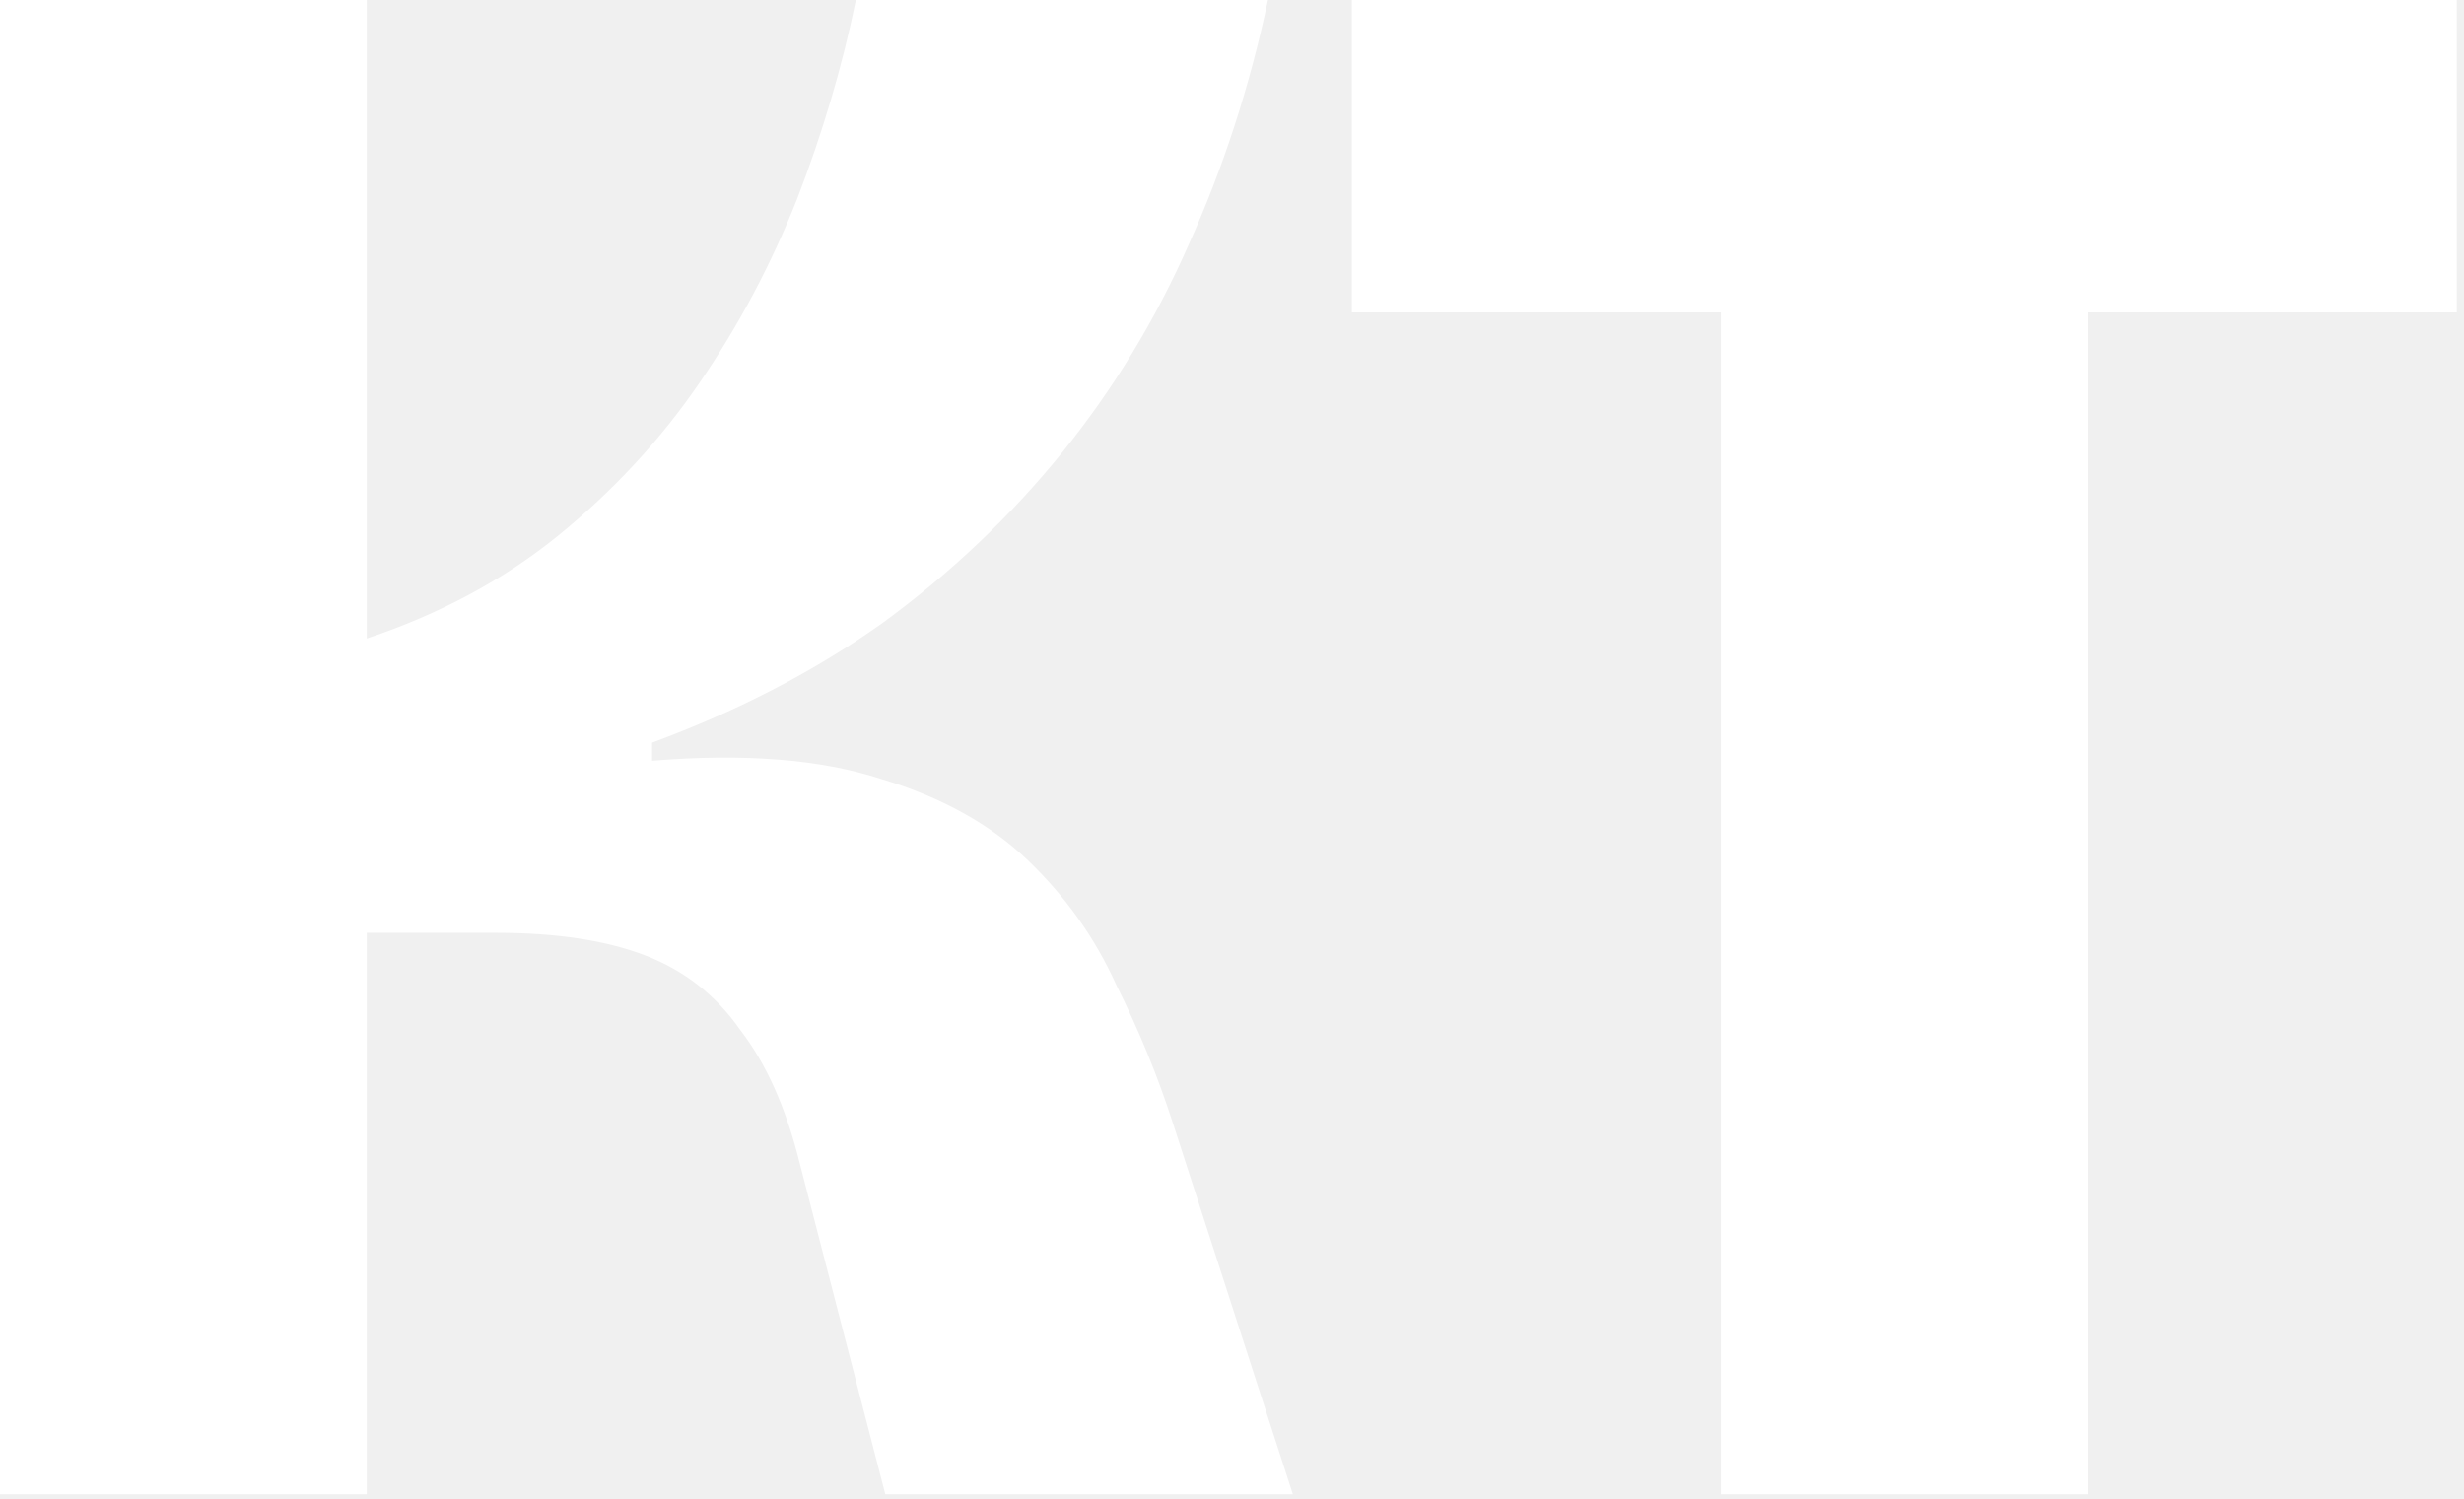
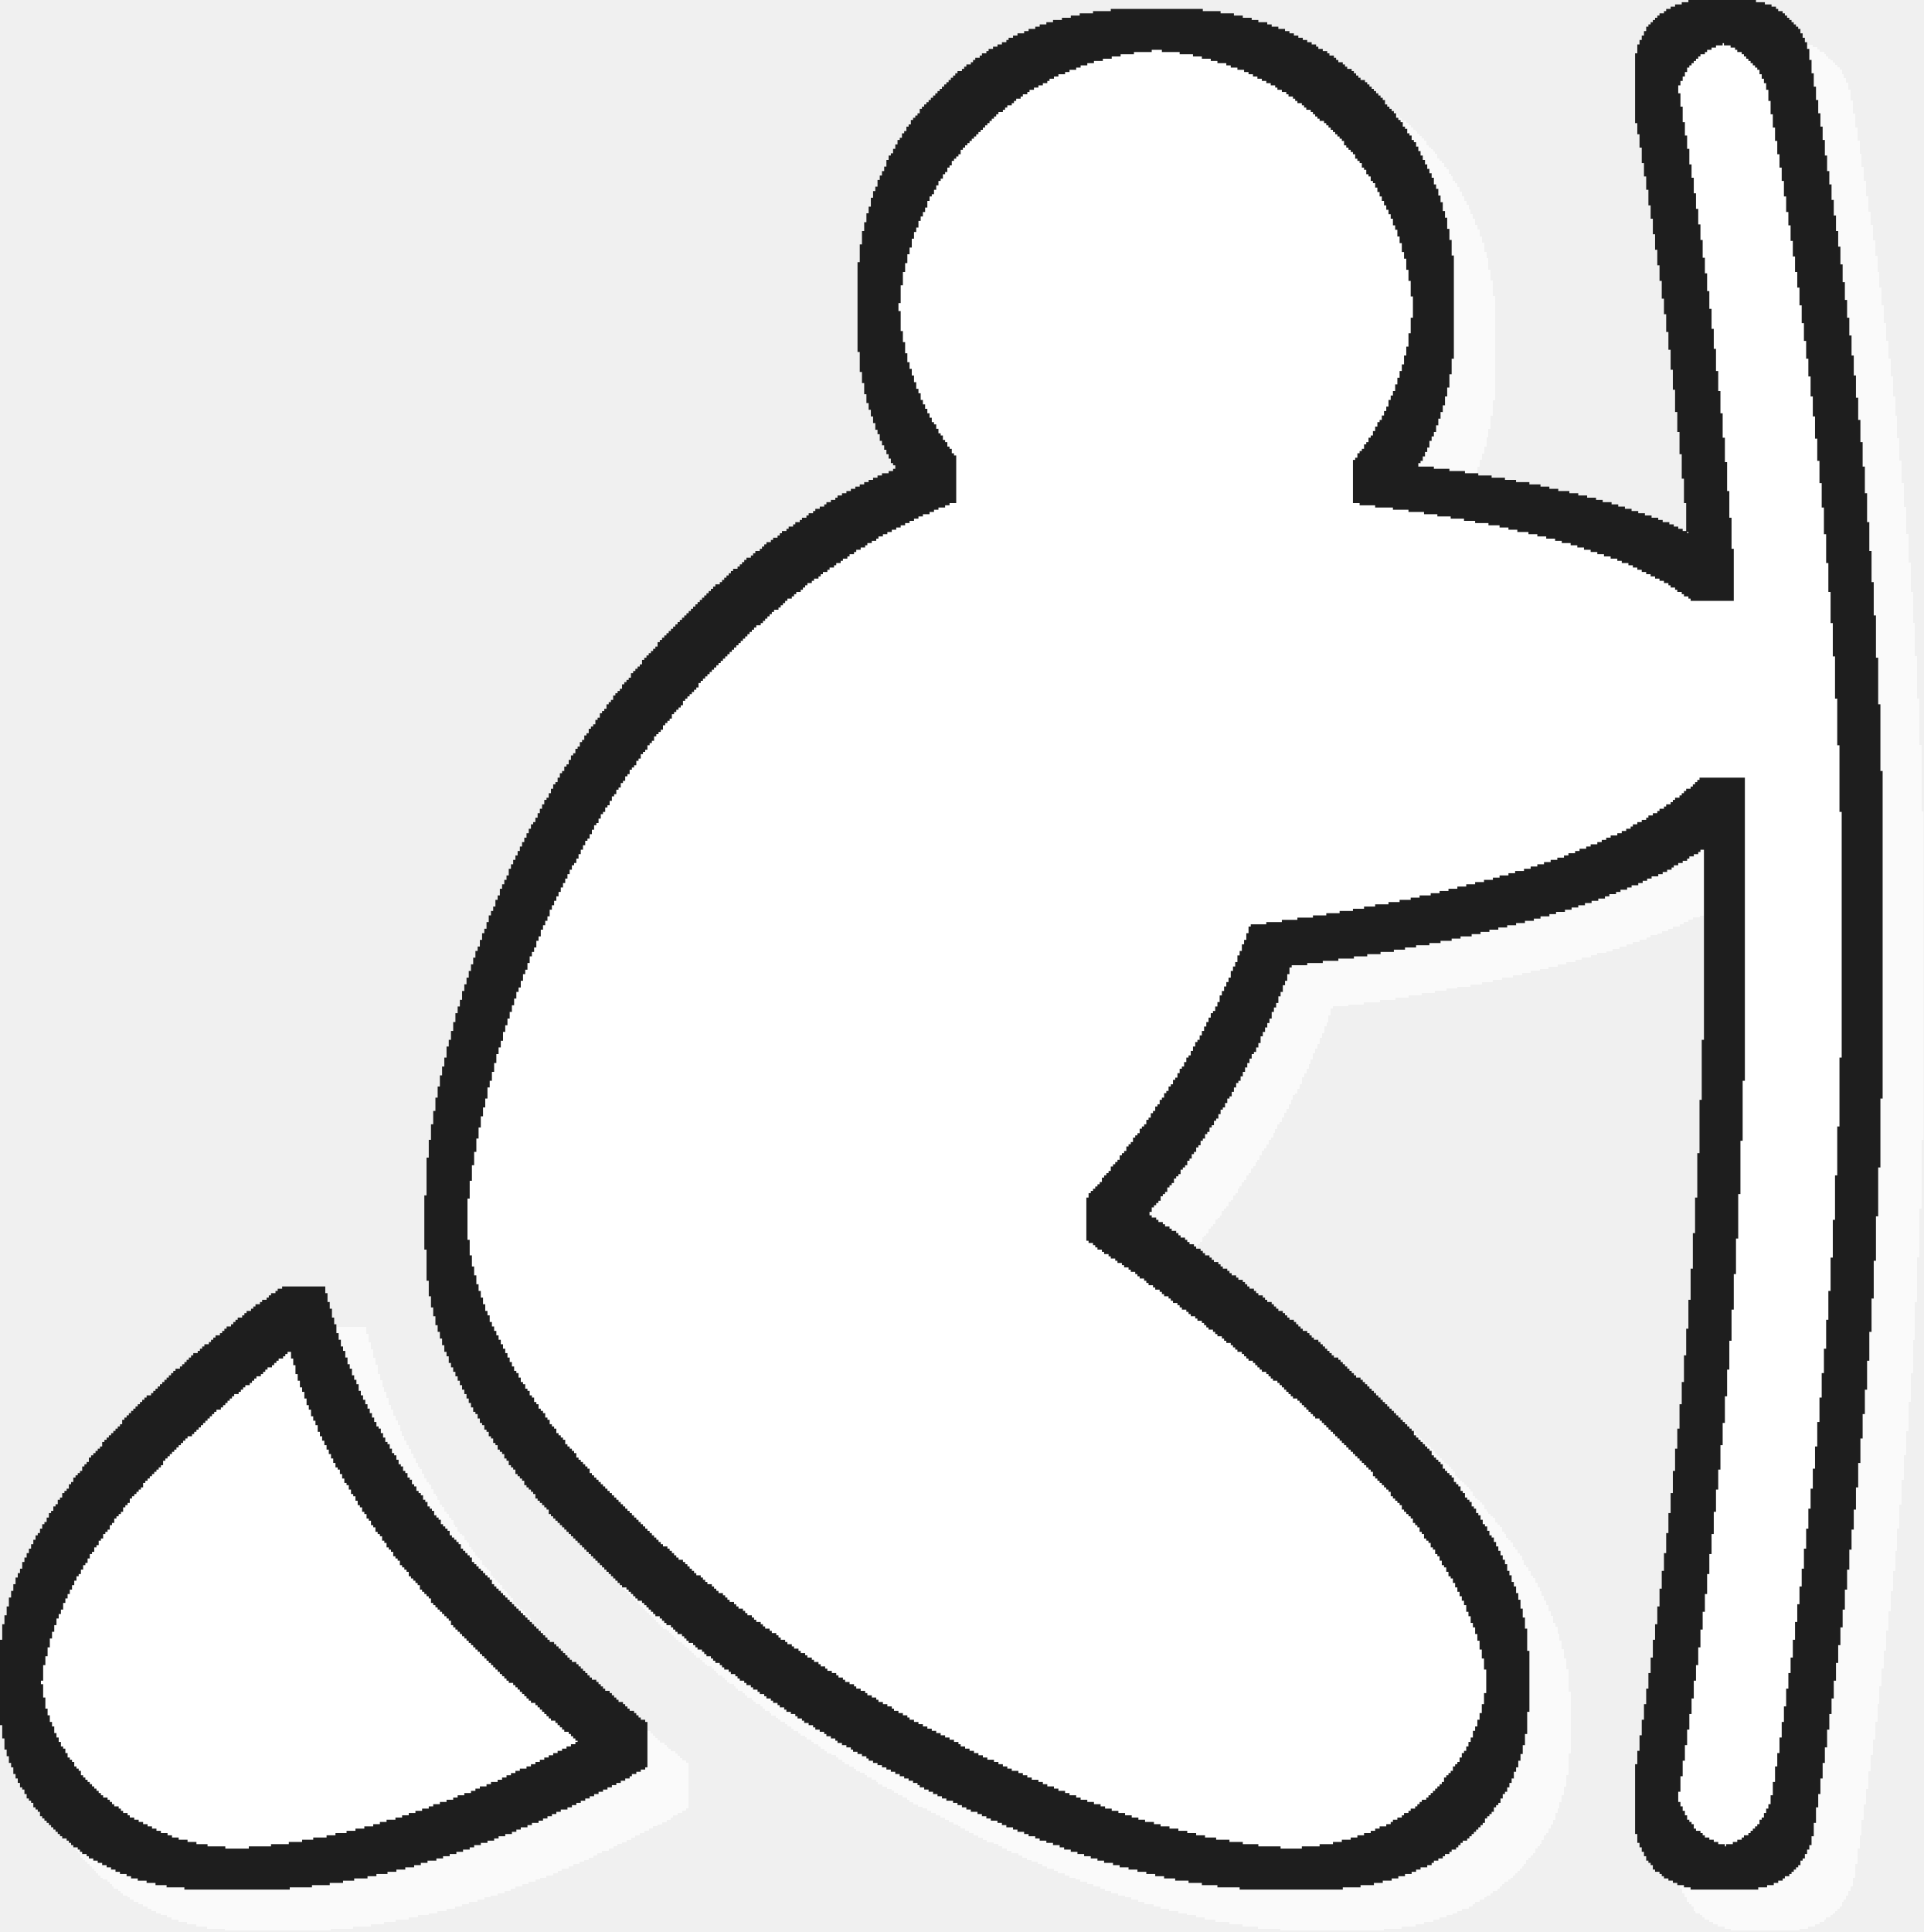
- <svg xmlns="http://www.w3.org/2000/svg" width="74" height="45" viewBox="0 0 74 45" fill="none">
-   <path d="M-0 44.88V-0H11.016V19.176C13.192 18.451 15.096 17.43 16.728 16.116C18.405 14.756 19.833 13.214 21.012 11.492C22.191 9.769 23.165 7.933 23.936 5.984C24.706 3.989 25.296 1.995 25.704 -0H38.08C37.536 2.584 36.742 5.032 35.7 7.344C34.703 9.611 33.433 11.696 31.892 13.6C30.351 15.504 28.56 17.204 26.52 18.7C24.48 20.151 22.168 21.352 19.584 22.304V22.848C22.349 22.621 24.639 22.802 26.452 23.392C28.265 23.936 29.738 24.752 30.872 25.84C32.005 26.928 32.889 28.174 33.524 29.58C34.204 30.94 34.77 32.322 35.224 33.728L38.828 44.88H26.588L24.004 34.884C23.596 33.252 23.006 31.937 22.236 30.94C21.511 29.897 20.558 29.149 19.38 28.696C18.201 28.242 16.705 28.016 14.892 28.016H11.016V44.88H-0ZM51.683 44.88V-0H62.699V44.88H51.683ZM40.599 9.384V-0H73.783V9.384H40.599Z" fill="white" />
+ <svg xmlns="http://www.w3.org/2000/svg" width="940" height="944" viewBox="0 0 940 944" fill="none">
+   <g filter="url(#filter0_d_32_2)">
+     <path d="M835.09 10H835.362H847.847H848.118V11.086H848.39H852.189H852.461V12.171H852.732H855.446H855.718V13.257H857.889V14.343H858.975V15.428H861.146V16.514H862.232V17.599H863.317V18.685H864.403V19.771H865.489V20.857H866.574V21.942H867.66V23.028H868.745V24.113H869.831V26.285H870.917V28.456H872.002V30.627H873.088V30.899V33.613V33.884H874.174V34.156V39.041V39.312H875.259V39.584V45.555V45.826H876.345V46.098V52.069V52.34H877.431V52.612V58.583V58.854H878.516V59.126V65.097V65.368H879.602V65.639V71.61V71.882H880.688V72.153V78.124V78.396H881.773V78.667V85.724V85.995H882.859V86.267V93.323V93.595H883.945V93.866V99.837V100.109H885.03V100.38V107.437V107.708H886.116V107.98V115.036V115.308H887.201V115.579V122.636V122.907H888.287V123.179V130.235V130.507H889.373V130.778V138.92V139.192H890.458V139.463V147.606V147.877H891.544V148.148V156.291V156.562H892.63V156.834V164.976V165.247H893.715V165.519V173.661V173.932H894.801V174.204V183.432V183.703H895.887V183.975V193.203V193.474H896.972V193.745V204.059V204.331H898.058V204.602V214.916V215.187H899.144V215.458V225.772V226.043H900.229V226.315V237.714V237.986H901.315V238.257V250.742V251.013H902.4V251.285V264.855V265.127H903.486V265.398V278.969V279.24H904.572V279.511V294.168V294.439H905.657V294.711V310.452V310.724H906.743V310.995V331.08V331.351H907.829V331.622V353.878V354.15H908.914V354.421V386.448V386.719H910V386.99V526.496V526.767H908.914V527.039V560.151V560.422H907.829V560.694V584.035V584.306H906.743V584.578V605.748V606.019H905.657V606.291V624.204V624.475H904.572V624.747V640.489V640.76H903.486V641.031V654.602V654.873H902.4V655.145V668.715V668.987H901.315V669.258V680.657V680.929H900.229V681.2V692.6V692.871H899.144V693.142V704.542V704.813H898.058V705.084V716.484V716.755H896.972V717.027V727.34V727.612H895.887V727.883V737.111V737.382H894.801V737.654V746.882V747.153H893.715V747.425V756.653V756.924H892.63V757.195V766.423V766.695H891.544V766.966V776.194V776.466H890.458V776.737V784.879V785.151H889.373V785.422V793.565V793.836H888.287V794.107V802.25V802.521H887.201V802.793V810.935V811.206H886.116V811.478V819.62V819.891H885.03V820.163V827.22V827.491H883.945V827.762V834.819V835.091H882.859V835.362V843.504V843.776H881.773V844.047V851.104V851.375H880.688V851.647V858.703V858.975H879.602V859.246V866.303V866.574H878.516V866.846V872.817V873.088H877.431V873.36V880.416V880.688H876.345V880.959V886.93V887.202H875.259V887.473V891.273V891.544H874.174V893.715H873.088C873.088 893.987 873.088 894.62 873.088 895.615V895.887H872.002V898.058H870.917V899.144H869.831V901.315H868.745V902.401H867.66V903.486H866.574V904.572H865.489V905.657H864.403V906.743H862.232V907.829H861.146V908.914H858.975V910H856.803V911.086H856.532H853.818H853.546V912.171H853.275H849.475H849.204V913.257H848.932H836.448H836.176V912.171H835.905H833.191H832.919V911.086H832.648H829.934H829.662V910H827.491V908.914C827.22 908.914 826.586 908.914 825.591 908.914H825.32V907.829H823.148V906.743H822.063V905.657H820.977V904.572H818.806V903.486H817.72V901.315H816.634V900.229H815.549V899.144H814.463V896.972H813.378V894.801H812.292V892.63H811.206V890.458H810.121V890.187V886.387V886.116H809.035V885.844V872.274V872.002H810.121V871.731V865.76V865.489H811.206V865.217V858.16V857.889H812.292V857.618V850.561V850.29H813.378V850.018V842.961V842.69H814.463V842.419V835.362V835.091H815.549V834.819V827.762V827.491H816.634V827.22V820.163V819.891H817.72V819.62V811.478V811.206H818.806V810.935V803.878V803.607H819.891V803.335V795.193V794.922H820.977V794.65V786.508V786.236H822.063V785.965V777.823V777.551H823.148V777.28V769.138V768.866H824.234V768.595V759.367V759.095H825.32V758.824V749.596V749.325H826.405V749.053V739.825V739.554H827.491V739.282V728.969V728.697H828.577V728.426V718.112V717.841H829.662V717.569V708.341V708.07H830.748V707.799V696.399V696.128H831.834V695.857V685.543V685.271H832.919V685V672.515V672.244H834.005V671.972V659.487V659.216H835.09V658.945V645.374V645.103H836.176V644.831V630.175V629.904H837.262V629.632V612.805V612.533H838.347V612.262V595.434V595.163H839.433V594.891V573.721V573.45H840.519V573.179V547.666V547.394H841.604V547.123V518.353V518.082H842.69V517.811V390.247V389.976H840.519V391.062H839.433V392.147H838.347V393.233H837.262V394.318H836.176V395.404H834.005V396.49H832.919V397.575H831.834V398.661H830.748V399.747H828.577V400.832H827.491V401.918H826.405V403.004H824.234V404.089H823.148V405.175H820.977V406.261H819.891V407.346C819.62 407.346 818.987 407.346 817.992 407.346H817.72V408.432H815.549V409.518H814.463V410.603H812.292V411.689C812.02 411.689 811.387 411.689 810.392 411.689H810.121V412.774H807.949V413.86H806.864V414.946H804.692V416.031H802.521V417.117H800.35V418.203H800.078H797.364H797.093V419.288H794.922V420.374H792.75V421.46H790.579V422.545H790.308H787.593H787.322V423.631H785.151V424.717H784.879H782.165H781.894V425.802H779.723V426.888H779.451H776.737H776.466V427.973H774.294V429.059H774.023H771.309H771.037V430.145H770.766H768.052H767.78V431.23H767.509H764.795H764.524V432.316H764.252H761.538H761.267V433.402H760.995H758.281H758.01V434.487H757.738H755.024H754.753V435.573H754.481H750.682H750.41V436.659H750.139H747.425H747.153V437.744H746.882H743.082H742.811V438.83H742.539H739.825H739.554V439.916H739.282H735.483H735.211V441.001H734.94H731.14H730.869V442.087H730.597H726.797H726.526V443.173H726.255H722.455H722.183V444.258H721.912H718.112H717.841V445.344H717.569H713.77H713.498V446.429H713.227H709.427H709.156V447.515H708.884H703.999H703.727V448.601H703.456H699.656H699.385V449.686H699.113H694.228H693.957V450.772H693.685H688.8H688.528V451.858H688.257H682.286H682.014V452.943H681.743H676.858H676.586V454.029H676.315H671.429H671.158V455.115H670.887H664.916H664.644V456.2H664.373H658.402H658.13V457.286H657.859H651.888H651.616V458.372H651.345H644.288H644.017V459.457H643.745H636.689H636.417V460.543H636.146H629.089H628.818V461.629H628.546H621.49H621.218V462.714H620.133V462.986V465.7V465.971H619.047V466.242V468.957V469.228H617.961V471.399H616.876V471.671V474.385V474.656H615.79V476.828H614.704V477.099V479.813V480.084H613.619V482.256H612.533V484.427H611.448V484.698V487.413V487.684H610.362V489.855H609.276V492.027H608.191V494.198H607.105V496.369H606.019V496.641V499.355V499.626H604.934C604.934 499.898 604.934 500.531 604.934 501.526V501.797H603.848V503.969H602.762V505.054H601.677V507.226H600.591V509.397H599.505V511.568H598.42V513.739H597.334C597.334 514.011 597.334 514.644 597.334 515.639V515.911H596.248V518.082H595.163V519.168H594.077V521.339H592.992C592.992 521.61 592.992 522.244 592.992 523.239V523.51H591.906V525.682H590.82V526.767H589.735V528.939H588.649V531.11H587.563V532.195H586.478C586.478 532.467 586.478 533.1 586.478 534.095V534.367H585.392V536.538H584.306V537.624H583.221V539.795H582.135V540.881H581.049V543.052H579.964V544.138H578.878V546.309H577.793V547.394H576.707V549.566H575.621V550.651H574.536V552.823H573.45V553.908H572.364V556.08H571.279V557.165H570.193V559.337H569.107V560.422H568.022V561.508H566.936V563.679H565.85V564.765H564.765V565.85H563.679V568.022H562.593V569.107H561.508V570.193H560.422V572.364H559.337V573.45H558.251V574.536H557.165V576.707H556.08V577.793H554.994V578.878H553.908V579.964H552.823V582.135H551.737V583.221H550.651V584.306H549.566V585.392H548.48V587.563H547.394V588.649H546.309V589.735H545.223V590.82H544.138V591.906H543.052V592.992H541.966V595.163H540.881V596.249H541.966V597.334H544.138V598.42H545.223V599.505H546.309V600.591H548.48V601.677H549.566V602.762H551.737V603.848H552.823V604.934H554.994V606.019H556.08V607.105H558.251V608.191H559.337V609.276H561.508V610.362H562.593V611.448H564.765V612.533H565.85V613.619H566.936V614.705H569.107V615.79H570.193V616.876H571.279V617.961H573.45V619.047H574.536V620.133H576.707V621.218H577.793V622.304H578.878V623.39H581.049V624.475H582.135V625.561H583.221V626.647H585.392V627.732H586.478V628.818H587.563V629.904H589.735V630.989H590.82V632.075H591.906V633.16H594.077V634.246H595.163V635.332H597.334V636.417H598.42V637.503H599.505V638.589H600.591V639.674H602.762V640.76H603.848V641.846H604.934V642.931H607.105V644.017H608.191V645.103H609.276V646.188H611.448V647.274H612.533V648.36H613.619V649.445H614.704V650.531H616.876V651.616H617.961V652.702H619.047V653.788H620.133V654.873H622.304V655.959H623.39V657.045H624.475V658.13H625.561V659.216H626.647V660.302H628.818V661.387H629.903V662.473H630.989V663.559H632.075V664.644H634.246V665.73H635.332V666.815H636.417V667.901H637.503V668.987H638.589V670.072H639.674V671.158H640.76V672.244H641.846V673.329H644.017V674.415H645.103V675.501H646.188V676.586H647.274V677.672H648.359V678.758H649.445V679.843H650.531V680.929H651.616V682.015H652.702V683.1H654.873V684.186H655.959V685.271H657.045V686.357H658.13V687.443H659.216V688.528H660.302V689.614H661.387V690.7H662.473V691.785H663.559V692.871H664.644V693.957H665.73V695.042H666.815V696.128H667.901V697.214H668.987V698.299H670.072V699.385H671.158V700.47H672.244V701.556H673.329V702.642H674.415V703.727H675.501V704.813H676.586V705.899H677.672V706.984H678.758V708.07H679.843V709.156H680.929V711.327H682.014V712.413H683.1V713.498H684.186V714.584H685.271V715.67H686.357V716.755H687.443V717.841H688.528V718.926H689.614V721.098H690.7V722.183H691.785V723.269H692.871V724.355H693.957V725.44H695.042V727.612H696.128V728.697H697.214V729.783H698.299V730.869H699.385V731.954H700.47V734.126H701.556V735.211H702.642V736.297H703.727V738.468H704.813V739.554H705.899V741.725H706.984V742.811H708.07V743.896H709.156V746.068H710.241V747.153H711.327V749.325H712.413V750.41H713.498C713.498 750.682 713.498 751.315 713.498 752.31V752.581H714.584V754.753H715.669V755.838H716.755C716.755 756.11 716.755 756.743 716.755 757.738V758.01H717.841V760.181H718.926V761.267H720.012V763.438H721.098V765.609H722.183V767.781H723.269V769.952H724.355V772.123H725.44V774.294H726.526V774.566V777.28V777.551H727.612V779.723H728.697V779.994V782.708V782.98H729.783V785.151H730.869V785.422V788.136V788.408H731.954V788.679V791.393V791.665H733.04V791.936V795.736V796.007H734.125V796.279V800.078V800.35H735.211V800.621V805.507V805.778H736.297V806.05V816.363V816.635H737.382V816.906V826.134V826.405H736.297V826.677V836.99V837.262H735.211V837.533V842.419V842.69H734.125V842.961V846.761V847.033H733.04V847.304V850.018V850.29H731.954V850.561V853.275V853.547H730.869V855.718H729.783V855.989V858.703V858.975H728.697V861.146H727.612C727.612 861.417 727.612 862.051 727.612 863.046V863.317H726.526V865.489H725.44V866.574H724.355C724.355 866.846 724.355 867.479 724.355 868.474V868.746H723.269V870.917H722.183V872.002H721.098V873.088H720.012V875.259H718.926V876.345H717.841V877.431H716.755V878.516H715.669V880.688H714.584V881.773H713.498V882.859H712.413V883.945H711.327V885.03H710.241V886.116H709.156V887.202H708.07V888.287H706.984V889.373H704.813V890.458H703.727V891.544H702.642V892.63H701.556V893.715H699.385V894.801H698.299V895.887H696.128V896.972H695.042V898.058C694.771 898.058 694.138 898.058 693.142 898.058H692.871V899.144H690.7V900.229H689.614V901.315H687.443V902.401H687.171H684.457H684.186V903.486H682.014V904.572H679.843V905.657H679.572H676.858H676.586V906.743H676.315H673.601H673.329V907.829H673.058H670.344H670.072V908.914H669.801H666.001H665.73V910H665.458H661.659H661.387V911.086H661.116H655.145H654.873V912.171H654.602H646.46H646.188V913.257H645.917H616.062H615.79V912.171H615.519H605.205H604.934V911.086H604.662H597.606H597.334V910H597.063H591.092H590.82V908.914H590.549H584.578H584.306V907.829H584.035H579.15H578.878V906.743H578.607H574.807H574.536V905.657H574.264H570.464H570.193V904.572H569.922H566.122H565.85V903.486H565.579H561.779H561.508V902.401H561.236H557.437H557.165V901.315H556.894H554.18H553.908V900.229H553.637H549.837H549.566V899.144H549.294H546.58H546.309V898.058H546.037H543.323H543.052V896.972H542.78H540.066H539.795V895.887H539.524H536.809H536.538V894.801H536.267H533.552H533.281V893.715H533.01H530.296H530.024V892.63H527.853V891.544H527.581H524.867H524.596V890.458H524.324H521.61H521.339V889.373H521.068H518.353H518.082V888.287H515.911V887.202H515.639H512.925H512.654V886.116H510.483V885.03H510.211H507.497H507.226V883.945H505.054V882.859H504.783H502.069H501.797V881.773H499.626V880.688H497.455V879.602H497.183H494.469H494.198V878.516H492.027V877.431H489.855V876.345H487.684V875.259H487.413H484.698H484.427V874.174H482.256V873.088H480.084V872.002H477.913V870.917H475.742V869.831H475.47H472.756H472.485V868.746H470.314V867.66H468.142V866.574H465.971V865.489H463.8V864.403C463.528 864.403 462.895 864.403 461.9 864.403H461.628V863.317H459.457V862.232H458.372V861.146H456.2V860.06H454.029V858.975H451.858V857.889H449.686V856.803H447.515V855.718H445.344V854.632H443.173V853.547H441.001V852.461H438.83V851.375C438.559 851.375 437.925 851.375 436.93 851.375H436.659V850.29H434.487V849.204H433.402V848.118H431.23V847.033C430.959 847.033 430.326 847.033 429.331 847.033H429.059V845.947H426.888V844.861H425.802V843.776H423.631V842.69C423.359 842.69 422.726 842.69 421.731 842.69H421.46V841.604H419.288V840.519H418.203V839.433C417.931 839.433 417.298 839.433 416.303 839.433H416.031V838.347H413.86V837.262H412.774V836.176H410.603V835.091H408.432V834.005H407.346V832.919C407.075 832.919 406.442 832.919 405.446 832.919H405.175V831.834H403.004V830.748H401.918V829.662H399.747V828.577H398.661V827.491C398.39 827.491 397.756 827.491 396.761 827.491H396.49V826.405H394.318V825.32H393.233V824.234H391.062V823.148H389.976V822.063H387.805V820.977H386.719V819.891H384.548V818.806H383.462V817.72H381.291V816.635H380.205V815.549H378.034V814.463H376.948V813.378H374.777V812.292H373.691V811.206H371.52V810.121H370.434V809.035H369.349V807.949H367.177V806.864H366.092V805.778H363.92V804.692H362.835V803.607H361.749V802.521H359.578V801.436H358.492V800.35H357.407V799.264H355.235V798.179H354.15V797.093H353.064V796.007H350.893V794.922H349.807V793.836H348.721V792.75H346.55V791.665H345.464V790.579H344.379V789.493H343.293V788.408H341.122V787.322H340.036V786.236H338.951V785.151H337.865V784.065H335.694V782.98H334.608V781.894H333.522V780.808H332.437V779.723H330.265V778.637H329.18V777.551H328.094V776.466H327.008V775.38H325.923V774.294H324.837V773.209H323.752V772.123H321.58V771.037H320.495V769.952H319.409V768.866H318.323V767.781H317.238V766.695H316.152V765.609H313.981V764.524H312.895V763.438H311.809V762.352H310.724V761.267H309.638V760.181H308.552V759.095H307.467V758.01H306.381V756.924H305.296V755.838H304.21V754.753H303.124V753.667H302.039V752.581H300.953V751.496H299.867V750.41H298.782V749.325H297.696V748.239H296.61V747.153H295.525V746.068H294.439V744.982H293.353V743.896H292.268V742.811H291.182V741.725H290.097V740.639H289.011V739.554H287.925V738.468H286.84V737.382H285.754V736.297H284.668V735.211H283.583V734.126H282.497V733.04H281.411V731.954H280.326V730.869H279.24V729.783H278.154V727.612H277.069V726.526H275.983V725.44H274.897V724.355H273.812V723.269H272.726V722.183H271.641V720.012H270.555V718.926H269.469V717.841H268.384V716.755H267.298V715.67H266.212V713.498H265.127V712.413H264.041V711.327H262.955V710.241H261.87V708.07H260.784V706.984H259.698V705.899H258.613V703.727H257.527V702.642H256.442V700.47H255.356V699.385H254.27V698.299H253.185V696.128H252.099V695.042H251.013V692.871H249.928V691.785H248.842V689.614H247.756V688.528H246.671V686.357H245.585V685.271H244.499C244.499 685 244.499 684.367 244.499 683.372V683.1H243.414V680.929H242.328V679.843H241.242V677.672H240.157V675.501H239.071V673.329H237.986V671.158H236.9V668.987H235.814V666.815H234.729V664.644H233.643V662.473H232.557V660.302H231.472V658.13H230.386V655.959H229.3V655.688V652.974V652.702H228.215V650.531H227.129V650.259V647.545V647.274H226.043V647.002V644.288V644.017H224.958V643.746V641.031V640.76H223.872V640.489V637.774V637.503H222.787V637.232V633.432V633.16H221.701V632.889V629.089V628.818H220.615V628.546V623.661V623.39H219.53V623.118V616.062V615.79H218.444V615.519V600.863V600.591H217.358V600.32V594.349V594.077H218.444V593.806V575.893V575.621H219.53V575.35V567.208V566.936H220.615V566.665V559.608V559.337H221.701V559.065V553.094V552.823H222.787V552.551V546.58V546.309H223.872V546.037V541.152V540.881H224.958V540.609V535.724V535.452H226.043V535.181V531.381V531.11H227.129V530.838V527.039V526.767H228.215V526.496V521.61V521.339H229.3V521.068V518.353V518.082H230.386V517.811V514.011V513.739H231.472V513.468V509.668V509.397H232.557V509.125V505.326V505.054H233.643V504.783V502.069V501.797H234.729V501.526V498.812V498.54H235.814V498.269V494.469V494.198H236.9V493.926V491.212V490.941H237.986V490.67V487.955V487.684H239.071V487.413V484.698V484.427H240.157V484.156V481.442V481.17H241.242V480.899V478.185V477.913H242.328V477.642V474.928V474.656H243.414V472.485H244.499V472.214V469.499V469.228H245.585V468.957V466.242V465.971H246.671V463.8H247.756V463.528V460.814V460.543H248.842V460.271V457.557V457.286H249.928V455.115H251.013V452.943H252.099V452.672V449.958V449.686H253.185V447.515H254.27V447.244V444.53V444.258H255.356V442.087H256.442V439.916H257.527V437.744H258.613V437.473V434.759V434.487H259.698V432.316H260.784V430.145H261.87V427.973H262.955V425.802H264.041V423.631H265.127V421.46H266.212V419.288H267.298V417.117H268.384C268.384 416.846 268.384 416.212 268.384 415.217V414.946H269.469V412.774H270.555V411.689H271.641V409.518H272.726V407.346H273.812V405.175H274.897C274.897 404.904 274.897 404.27 274.897 403.275V403.004H275.983V400.832H277.069V399.747H278.154V397.575H279.24C279.24 397.304 279.24 396.671 279.24 395.676V395.404H280.326V393.233H281.411V392.147H282.497C282.497 391.876 282.497 391.242 282.497 390.247V389.976H283.583V387.805H284.668V386.719H285.754V384.548H286.84V383.462H287.925C287.925 383.191 287.925 382.557 287.925 381.562V381.291H289.011V379.119H290.097V378.034H291.182V375.863H292.268V374.777H293.353V372.606H294.439V371.52H295.525V369.349H296.61V368.263H297.696V366.092H298.782V365.006H299.867V363.92H300.953V361.749H302.039V360.663H303.124V358.492H304.21V357.407H305.296V356.321H306.381V354.15H307.467V353.064H308.552V351.978H309.638V349.807H310.724V348.721H311.809V347.636H312.895V346.55H313.981V344.379H315.066V343.293H316.152V342.208H317.238V341.122H318.323V338.951H319.409V337.865H320.495V336.779H321.58V335.694H322.666V334.608H323.752V332.437H324.837V331.351H325.923V330.265H327.008V329.18H328.094V328.094H329.18V327.008H330.265V325.923H331.351V323.752H332.437V322.666H333.522V321.58H334.608V320.495H335.694V319.409H336.779V318.323H337.865V317.238H338.951V316.152H340.036V315.066H341.122V313.981H342.207V312.895H343.293V311.809H344.379V310.724H345.464V309.638H346.55V308.552H347.636V307.467H348.721V306.381H349.807V305.296H350.893V304.21H351.978V303.124H353.064V302.039H354.15V300.953H355.235V299.867H356.321V298.782H357.407V297.696H358.492V296.61H359.578V295.525H361.749V294.439H362.835V293.353H363.92V292.268H365.006V291.182H366.092V290.097H367.177V289.011H368.263V287.925H370.434V286.84H371.52V285.754H372.606V284.668H373.691V283.583H374.777V282.497H376.948V281.411H378.034V280.326H379.119V279.24H381.291V278.154H382.376V277.069H383.462V275.983H384.548V274.897H386.719V273.812H387.805V272.726H389.976V271.641H391.062V270.555H392.147V269.469H394.318V268.384H395.404V267.298H397.575V266.212H398.661V265.127H400.832V264.041H401.918V262.955H404.089V261.87H405.175V260.784H407.346V259.698H408.432V258.613C408.703 258.613 409.337 258.613 410.332 258.613H410.603V257.527H412.774V256.442H413.86V255.356C414.131 255.356 414.765 255.356 415.76 255.356H416.031V254.27H418.203V253.185H419.288V252.099H421.46V251.013H423.631V249.928H425.802V248.842H427.973V247.756H430.145V246.671H432.316V245.585H434.487V244.499H436.659V243.414H438.83V242.328H441.001V241.242H441.273H443.987H444.258V240.157H446.429V239.071H448.601V237.986H448.872H451.586H451.858V236.9H454.029V235.814H454.3H457.014H457.286V235.543V232.829V232.557H456.2V231.472H455.115V229.3H454.029V228.215H452.943V226.043H451.858V224.958H450.772V222.787H449.686V221.701H448.601C448.601 221.429 448.601 220.796 448.601 219.801V219.53H447.515V217.358H446.429V216.273H445.344V214.101H444.258V211.93H443.173V209.759H442.087V207.587H441.001V205.416H439.916V205.145V202.431V202.159H438.83V199.988H437.744V199.717V197.002V196.731H436.659V196.46V193.745V193.474H435.573V193.203V190.489V190.217H434.487V189.946V187.232V186.96H433.402V186.689V182.889V182.618H432.316V182.346V177.461V177.189H431.23V176.918V172.033V171.761H430.145V171.49V162.262V161.99H429.059V161.719V138.378V138.106H430.145V137.835V129.692V129.421H431.23V129.15V123.179V122.907H432.316V122.636V118.836V118.565H433.402V118.293V114.493V114.222H434.487V113.951V111.236V110.965H435.573V110.694V106.894V106.622H436.659V106.351V103.637V103.366H437.744V101.194H438.83V100.923V98.209V97.937H439.916V95.766H441.001V93.595H442.087V91.423H443.173V91.152V88.438V88.166H444.258V85.995H445.344V84.909H446.429V82.738H447.515C447.515 82.467 447.515 81.834 447.515 80.838V80.567H448.601V78.396H449.686V77.31H450.772V75.139H451.858V74.053H452.943V71.882H454.029V70.796H455.115V68.625H456.2V67.539H457.286V66.454H458.372V65.368H459.457V63.197H460.543V62.111H461.628V61.025H462.714V59.94H463.8V58.854H464.885V57.768H465.971V56.683H467.057V55.597H468.142V54.511H469.228V53.426H470.314V52.34H471.399V51.255H472.485V50.169H473.571V49.083H474.656V47.998H475.742V46.912H476.828V45.826H477.913V44.741H480.084V43.655H481.17V42.569H482.256V41.484H484.427V40.398H485.513V39.312H486.598V38.227H488.77V37.141H489.855V36.056H492.027V34.97H493.112V33.884H495.283V32.799H497.455V31.713C497.726 31.713 498.359 31.713 499.355 31.713H499.626V30.627H501.797V29.542H502.883V28.456H505.054V27.37H507.226V26.285H507.497H510.211H510.483V25.199H512.654V24.113H512.925H515.639H515.911V23.028H518.082V21.942H518.353H521.068H521.339V20.857H521.61H524.324H524.596V19.771H524.867H528.667H528.938V18.685H529.21H533.01H533.281V17.599H533.552H537.352H537.624V16.514H537.895H543.866H544.138V15.428H544.409H552.551H552.823V14.343H553.094H577.521H577.793V15.428H578.064H586.206H586.478V16.514H586.749H592.72H592.992V17.599H593.263H597.063H597.334V18.685H597.606H601.405H601.677V19.771H601.948H604.662H604.934V20.857H605.205H609.005H609.276V21.942H611.448V23.028H611.719H614.433H614.704V24.113H614.976H617.69H617.961V25.199H620.133V26.285H622.304V27.37H624.475V28.456H626.647V29.542H628.818V30.627C629.089 30.627 629.723 30.627 630.718 30.627H630.989V31.713H633.16V32.799H634.246V33.884C634.517 33.884 635.151 33.884 636.146 33.884H636.417V34.97H638.589V36.056H639.674V37.141H641.846V38.227H642.931V39.312H644.017V40.398H646.188V41.484H647.274V42.569H648.359V43.655H650.531V44.741H651.616V45.826H652.702V46.912H653.788V47.998H654.873V49.083H657.045V50.169H658.13V51.255H659.216V52.34H660.302V53.426H661.387V54.511H662.473V55.597H663.559V56.683H664.644V57.768H665.73V58.854H666.815V61.025H667.901V62.111H668.987V63.197H670.072V64.282H671.158V65.368H672.244V67.539H673.329V68.625H674.415V69.71H675.501V71.882H676.586V72.967H677.672V75.139H678.758V76.224H679.843V78.396H680.929V79.481H682.014V81.653H683.1V83.824H684.186V85.995H685.271V88.166H686.357V90.338H687.443V92.509H688.528V94.68H689.614V96.852H690.7V97.123V99.837V100.109H691.785V102.28H692.871V102.551V105.265V105.537H693.957V105.808V108.522V108.794H695.042V109.065V112.865V113.136H696.128V113.408V116.122V116.393H697.214V116.665V121.55V121.821H698.299V122.093V126.978V127.25H699.385V127.521V134.578V134.849H700.47V135.121V164.976V165.247H699.385V165.519V172.575V172.847H698.299V173.118V179.089V179.361H697.214V179.632V183.432V183.703H696.128V183.975V187.774V188.046H695.042V188.317V191.031V191.303H693.957V191.574V194.288V194.56H692.871V194.831V197.545V197.817H691.785V198.088V200.802V201.074H690.7V203.245H689.614V205.416H688.528V205.688V208.402V208.673H687.443V210.844H686.357C686.357 211.116 686.357 211.749 686.357 212.744V213.016H685.271V215.187H684.186V216.273H683.1V218.444H682.014C682.014 218.715 682.014 219.349 682.014 220.344V220.615H680.929V222.787H679.843V223.872H678.758V226.043H677.672V227.129H676.586V229.3H675.501V230.386H674.415V231.472H673.329V233.643H672.244V234.729H671.158V235.814H671.429H674.144H674.415V236.9H674.686H681.743H682.014V237.986H682.286H690.428H690.7V239.071H690.971H698.028H698.299V240.157H698.571H705.627H705.899V241.242H706.17H712.141H712.413V242.328H712.684H718.655H718.926V243.414H719.198H725.169H725.44V244.499H725.712H730.597H730.869V245.585H731.14H737.111H737.382V246.671H737.654H742.539H742.811V247.756H743.082H746.882H747.153V248.842H747.425H751.224H751.496V249.928H751.767H756.653H756.924V251.013H757.195H760.995H761.267V252.099H761.538H765.338H765.609V253.185H765.881H769.68H769.952V254.27H770.223H772.937H773.209V255.356H773.48H777.28H777.551V256.442H777.823H780.537H780.808V257.527H781.08H783.794H784.065V258.613H784.337H787.051H787.322V259.698H787.593H790.308H790.579V260.784H790.85H793.565H793.836V261.87H794.107H796.821H797.093V262.955H797.364H800.078H800.35V264.041H802.521V265.127H802.793H805.507H805.778V266.212H807.949V267.298H810.121V268.384H812.292V269.469H814.463V270.555H816.634V271.641H818.806V272.726H820.977V273.812C821.248 273.812 821.882 273.812 822.877 273.812H823.148V274.897H825.32V275.983H826.405V277.069H828.577V278.154H829.662V279.24H831.834V280.326H832.919V281.411H835.09V282.497H836.176V283.583H837.262V283.311V278.426V278.154H836.176V277.883V263.227V262.955H835.09V262.684V250.199V249.928H834.005V249.656V236.086V235.814H832.919V235.543V224.144V223.872H831.834V223.601V212.201V211.93H830.748V211.659V201.345V201.074H829.662V200.802V191.574V191.303H828.577V191.031V180.718V180.446H827.491V180.175V170.947V170.676H826.405V170.404V161.176V160.905H825.32V160.633V152.491V152.22H824.234V151.948V143.806V143.534H823.148V143.263V136.206V135.935H822.063V135.663V127.521V127.25H820.977V126.978V119.922V119.65H819.891V119.379V112.322V112.051H818.806V111.779V104.723V104.451H817.72V104.18V97.123V96.852H816.634V96.58V90.609V90.338H815.549V90.066V83.01V82.738H814.463V82.467V76.496V76.224H813.378V75.953V69.982V69.71H812.292V69.439V62.382V62.111H811.206V61.84V55.868V55.597H810.121V55.326V50.44V50.169H809.035V49.898V36.327V36.056H810.121V35.784V31.984V31.713H811.206V29.542H812.292V27.37H813.378C813.378 27.099 813.378 26.466 813.378 25.47V25.199H814.463V23.028H815.549V21.942H816.634V20.857H817.72V19.771H818.806V18.685H819.891V17.599H820.977V16.514H823.148V15.428H824.234V14.343H826.405V13.257H828.577V12.171H828.848H831.562H831.834V11.086H832.105H834.819H835.09V10Z" fill="white" stroke="#1E1E1E" stroke-width="20" />
+     <path d="M147.877 638.589H148.963V638.86V641.574V641.846H150.048V642.117V645.917V646.188H151.134V646.46V649.174V649.445H152.22V649.717V653.516V653.788H153.305V654.059V656.773V657.045H154.391V657.316V661.116V661.387H155.476V661.659V664.373V664.644H156.562V664.916V667.63V667.901H157.648V670.073H158.733V670.344V673.058V673.33H159.819V673.601V676.315V676.586H160.905V678.758H161.99V679.029V681.743V682.015H163.076V684.186H164.162V686.357H165.247V686.629V689.343V689.614H166.333V691.785H167.419V693.957H168.504V696.128H169.59V698.299H170.676V700.471H171.761V702.642H172.847C172.847 702.913 172.847 703.547 172.847 704.542V704.813H173.932V706.985H175.018V708.07H176.104V710.241H177.189C177.189 710.513 177.189 711.146 177.189 712.141V712.413H178.275V714.584H179.361V715.67H180.446V717.841H181.532V720.012H182.618V721.098H183.703C183.703 721.369 183.703 722.003 183.703 722.998V723.269H184.789V725.44H185.875V726.526H186.96V728.697H188.046V729.783H189.131V731.954H190.217V733.04H191.303V735.211H192.388V736.297H193.474V738.468H194.56V739.554H195.645V740.64H196.731V742.811H197.817V743.896H198.902V746.068H199.988V747.153H201.074V748.239H202.159V750.41H203.245V751.496H204.331V752.582H205.416V754.753H206.502V755.839H207.587V756.924H208.673V758.01H209.759V760.181H210.844V761.267H211.93V762.352H213.016V763.438H214.101V764.524H215.187V766.695H216.273V767.781H217.358V768.866H218.444V769.952H219.53V771.038H220.615V773.209H221.701V774.295H222.787V775.38H223.872V776.466H224.958V777.551H226.043V778.637H227.129V779.723H228.215V780.808H229.3V781.894H230.386V784.065H231.472V785.151H232.557V786.237H233.643V787.322H234.729V788.408H235.814V789.494H236.9V790.579H237.986V791.665H239.071V792.751H240.157V793.836H241.242V794.922H242.328V796.007H243.414V797.093H244.499V798.179H245.585V799.264H246.671V800.35H247.756V801.436H248.842V802.521H249.928V803.607H251.013V804.693H252.099V805.778H253.185V806.864H254.27V807.95H255.356V809.035H256.442V810.121H257.527V811.206H258.613V812.292H260.784V813.378H261.87V814.463H262.955V815.549H264.041V816.635H265.127V817.72H266.212V818.806H267.298V819.892H268.384V820.977H269.469V822.063H271.641V823.149H272.726V824.234H273.812V825.32H274.897V826.406H275.983V827.491H277.069V828.577H278.154V829.662H279.24V830.748H281.411V831.834H282.497V832.919H283.583V834.005H284.668V835.091H285.754V836.176H287.925V837.262H289.011V838.348H290.097V839.433H291.182V840.519H292.268V841.605H294.439V842.69H295.525V843.776H296.61V844.861H297.696V845.947H299.867V847.033H300.953V848.118H302.039V849.204H303.124V850.29H305.296V851.375H306.381V853.547H305.296V854.632H303.124V855.718H300.953V856.804H298.782V857.889H297.696V858.975H295.525V860.061H293.353V861.146H291.182V862.232H289.011V863.317H286.84V864.403H284.668V865.489H282.497V866.574H280.326V867.66H278.154V868.746H275.983V869.831H273.812V870.917H271.641V872.003H269.469V873.088H267.298V874.174H267.027H264.312H264.041V875.26H261.87V876.345H259.698V877.431H257.527V878.516H255.356V879.602H253.185V880.688H252.913H250.199H249.928V881.773H247.756V882.859H247.485H244.771H244.499V883.945H242.328V885.03H240.157V886.116H239.885H237.171H236.9V887.202H236.628H233.914H233.643V888.287H231.472V889.373H231.2H228.486H228.215V890.459H227.943H225.229H224.958V891.544H224.686H221.972H221.701V892.63H219.53V893.716H219.258H216.544H216.273V894.801H216.001H213.287H213.016V895.887H212.744H210.03H209.759V896.972H209.487H206.773H206.502V898.058H206.23H203.516H203.245V899.144H202.973H199.174H198.902V900.229H198.631H195.917H195.645V901.315H195.374H192.66H192.388V902.401H192.117H188.317H188.046V903.486H187.774H183.975H183.703V904.572H183.432H179.632H179.361V905.658H179.089H174.204H173.932V906.743H173.661H169.861H169.59V907.829H169.318H163.347H163.076V908.915H162.805H157.919H157.648V910H157.376H151.405H151.134V911.086H150.862H142.72H142.449V912.171H142.177H131.864H131.592V913.257H131.321H100.38H100.109V912.171H99.837H91.695H91.423V911.086H91.152H86.267H85.995V910H85.724H81.924H81.653V908.915H81.381H77.581H77.31V907.829H77.039H74.325H74.053V906.743H71.882V905.658H71.61H68.896H68.625V904.572H66.454V903.486H64.282V902.401H62.111V901.315H59.94V900.229H57.768V899.144C57.497 899.144 56.864 899.144 55.868 899.144H55.597V898.058H53.426V896.972H52.34V895.887H50.169V894.801H49.083V893.716H47.998V892.63H45.826V891.544H44.741V890.459H43.655V889.373H42.569V888.287H40.398V887.202H39.312V886.116H38.227V885.03H37.141V883.945H36.056V882.859H34.97V881.773H33.884V880.688H32.799V879.602H31.713V878.516H30.627V877.431H29.542V875.26H28.456V874.174H27.37V873.088H26.285V870.917H25.199V869.831H24.113V868.746H23.028C23.028 868.474 23.028 867.841 23.028 866.846V866.574H21.942V864.403H20.857V863.317H19.771V861.146H18.685V858.975H17.599V856.804H16.514V856.532V853.818V853.547H15.428V851.375H14.343V851.104V848.39V848.118H13.257V847.847V845.133V844.861H12.171V844.59V839.705V839.433H11.086V839.162V833.191V832.919H10V832.648V811.478V811.206H11.086V810.935V803.878V803.607H12.171V803.336V799.536V799.264H13.257V798.993V795.193V794.922H14.343V794.65V790.851V790.579H15.428V790.308V787.594V787.322H16.514V787.051V784.337V784.065H17.599V783.794V781.08V780.808H18.685V778.637H19.771V776.466H20.857V776.194V773.48V773.209H21.942V771.038H23.028V768.866H24.113V766.695H25.199V764.524H26.285C26.285 764.252 26.285 763.619 26.285 762.624V762.352H27.37V760.181H28.456V759.095H29.542C29.542 758.824 29.542 758.191 29.542 757.196V756.924H30.627V754.753H31.713V753.667H32.799C32.799 753.396 32.799 752.763 32.799 751.767V751.496H33.884V749.325H34.97V748.239H36.056V746.068H37.141V744.982H38.227V742.811H39.312V741.725H40.398V739.554H41.484V738.468H42.569V737.383H43.655V735.211H44.741V734.126H45.826V731.954H46.912V730.869H47.998V729.783H49.083V728.697H50.169V726.526H51.255V725.44H52.34V724.355H53.426V722.184H54.511V721.098H55.597V720.012H56.683V718.927H57.768V717.841H58.854V716.755H59.94V714.584H61.025V713.498H62.111V712.413H63.197V711.327H64.282V710.241H65.368V709.156H66.454V708.07H67.539V706.985H68.625V705.899H69.71V703.728H70.796V702.642H71.882V701.556H72.967V700.471H74.053V699.385H75.139V698.299H76.224V697.214H77.31V696.128H78.396V695.042H79.481V693.957H80.567V692.871H81.653V691.785H83.824V690.7H84.909V689.614H85.995V688.529H87.081V687.443H88.166V686.357H89.252V685.272H90.338V684.186H91.423V683.1H92.509V682.015H93.595V680.929H94.68V679.843H95.766V678.758H97.937V677.672H99.023V676.586H100.109V675.501H101.194V674.415H102.28V673.33H103.366V672.244H104.451V671.158H106.622V670.073H107.708V668.987H108.794V667.901H109.879V666.816H112.051V665.73H113.136V664.644H114.222V663.559H115.308V662.473H117.479V661.387H118.565V660.302H119.65V659.216H120.736V658.13H122.907V657.045H123.993V655.959H125.078V654.874H126.164V653.788H128.335V652.702H129.421V651.617H130.507V650.531H132.678V649.445H133.764V648.36H134.849V647.274H137.021V646.188H138.106V645.103H140.277V644.017H141.363V642.931H142.449V641.846H144.62V640.76H145.706V639.675H147.877V638.589Z" fill="white" stroke="#1E1E1E" stroke-width="20" />
+   </g>
+   <defs>
+     <filter id="filter0_d_32_2" x="0" y="0" width="940" height="943.257" filterUnits="userSpaceOnUse" color-interpolation-filters="sRGB">
+       <feFlood flood-opacity="0" result="BackgroundImageFix" />
+       <feColorMatrix in="SourceAlpha" type="matrix" values="0 0 0 0 0 0 0 0 0 0 0 0 0 0 0 0 0 0 127 0" result="hardAlpha" />
+       <feOffset dx="20" dy="20" />
+       <feComposite in2="hardAlpha" operator="out" />
+       <feColorMatrix type="matrix" values="0 0 0 0 0.98 0 0 0 0 0.98 0 0 0 0 0.98 0 0 0 1 0" />
+       <feBlend mode="normal" in2="BackgroundImageFix" result="effect1_dropShadow_32_2" />
+       <feBlend mode="normal" in="SourceGraphic" in2="effect1_dropShadow_32_2" result="shape" />
+     </filter>
+   </defs>
</svg>
